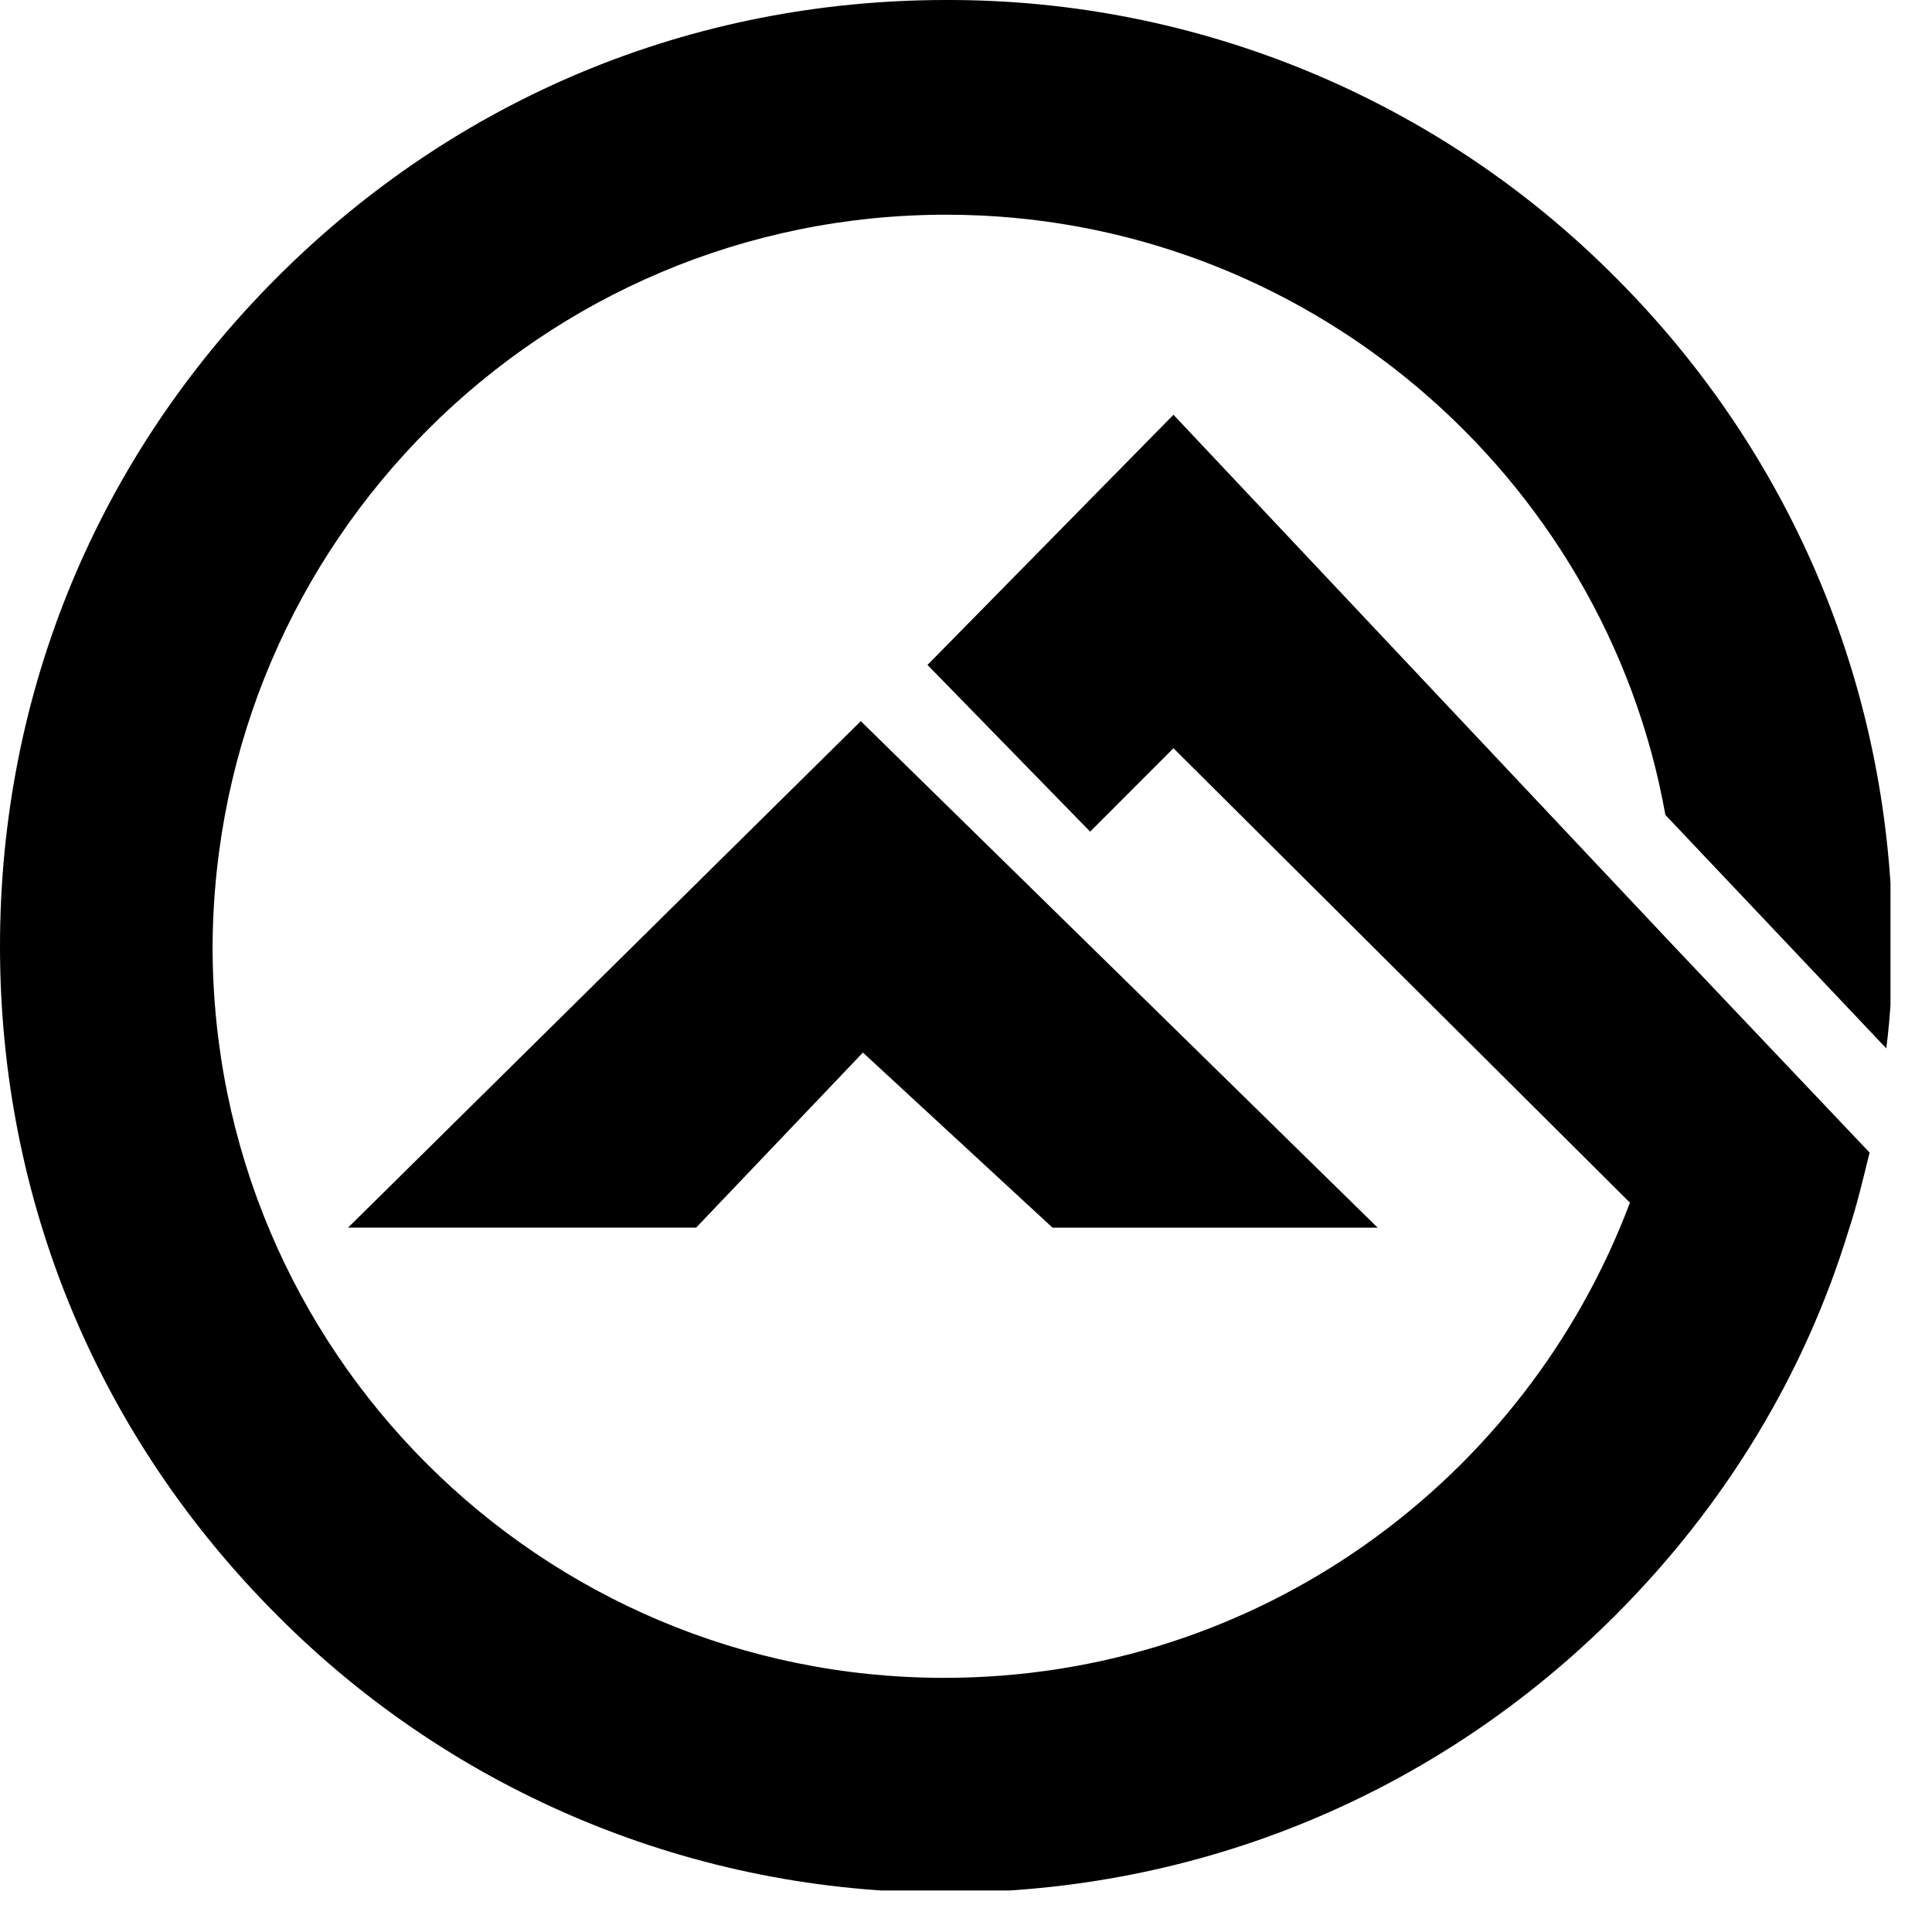
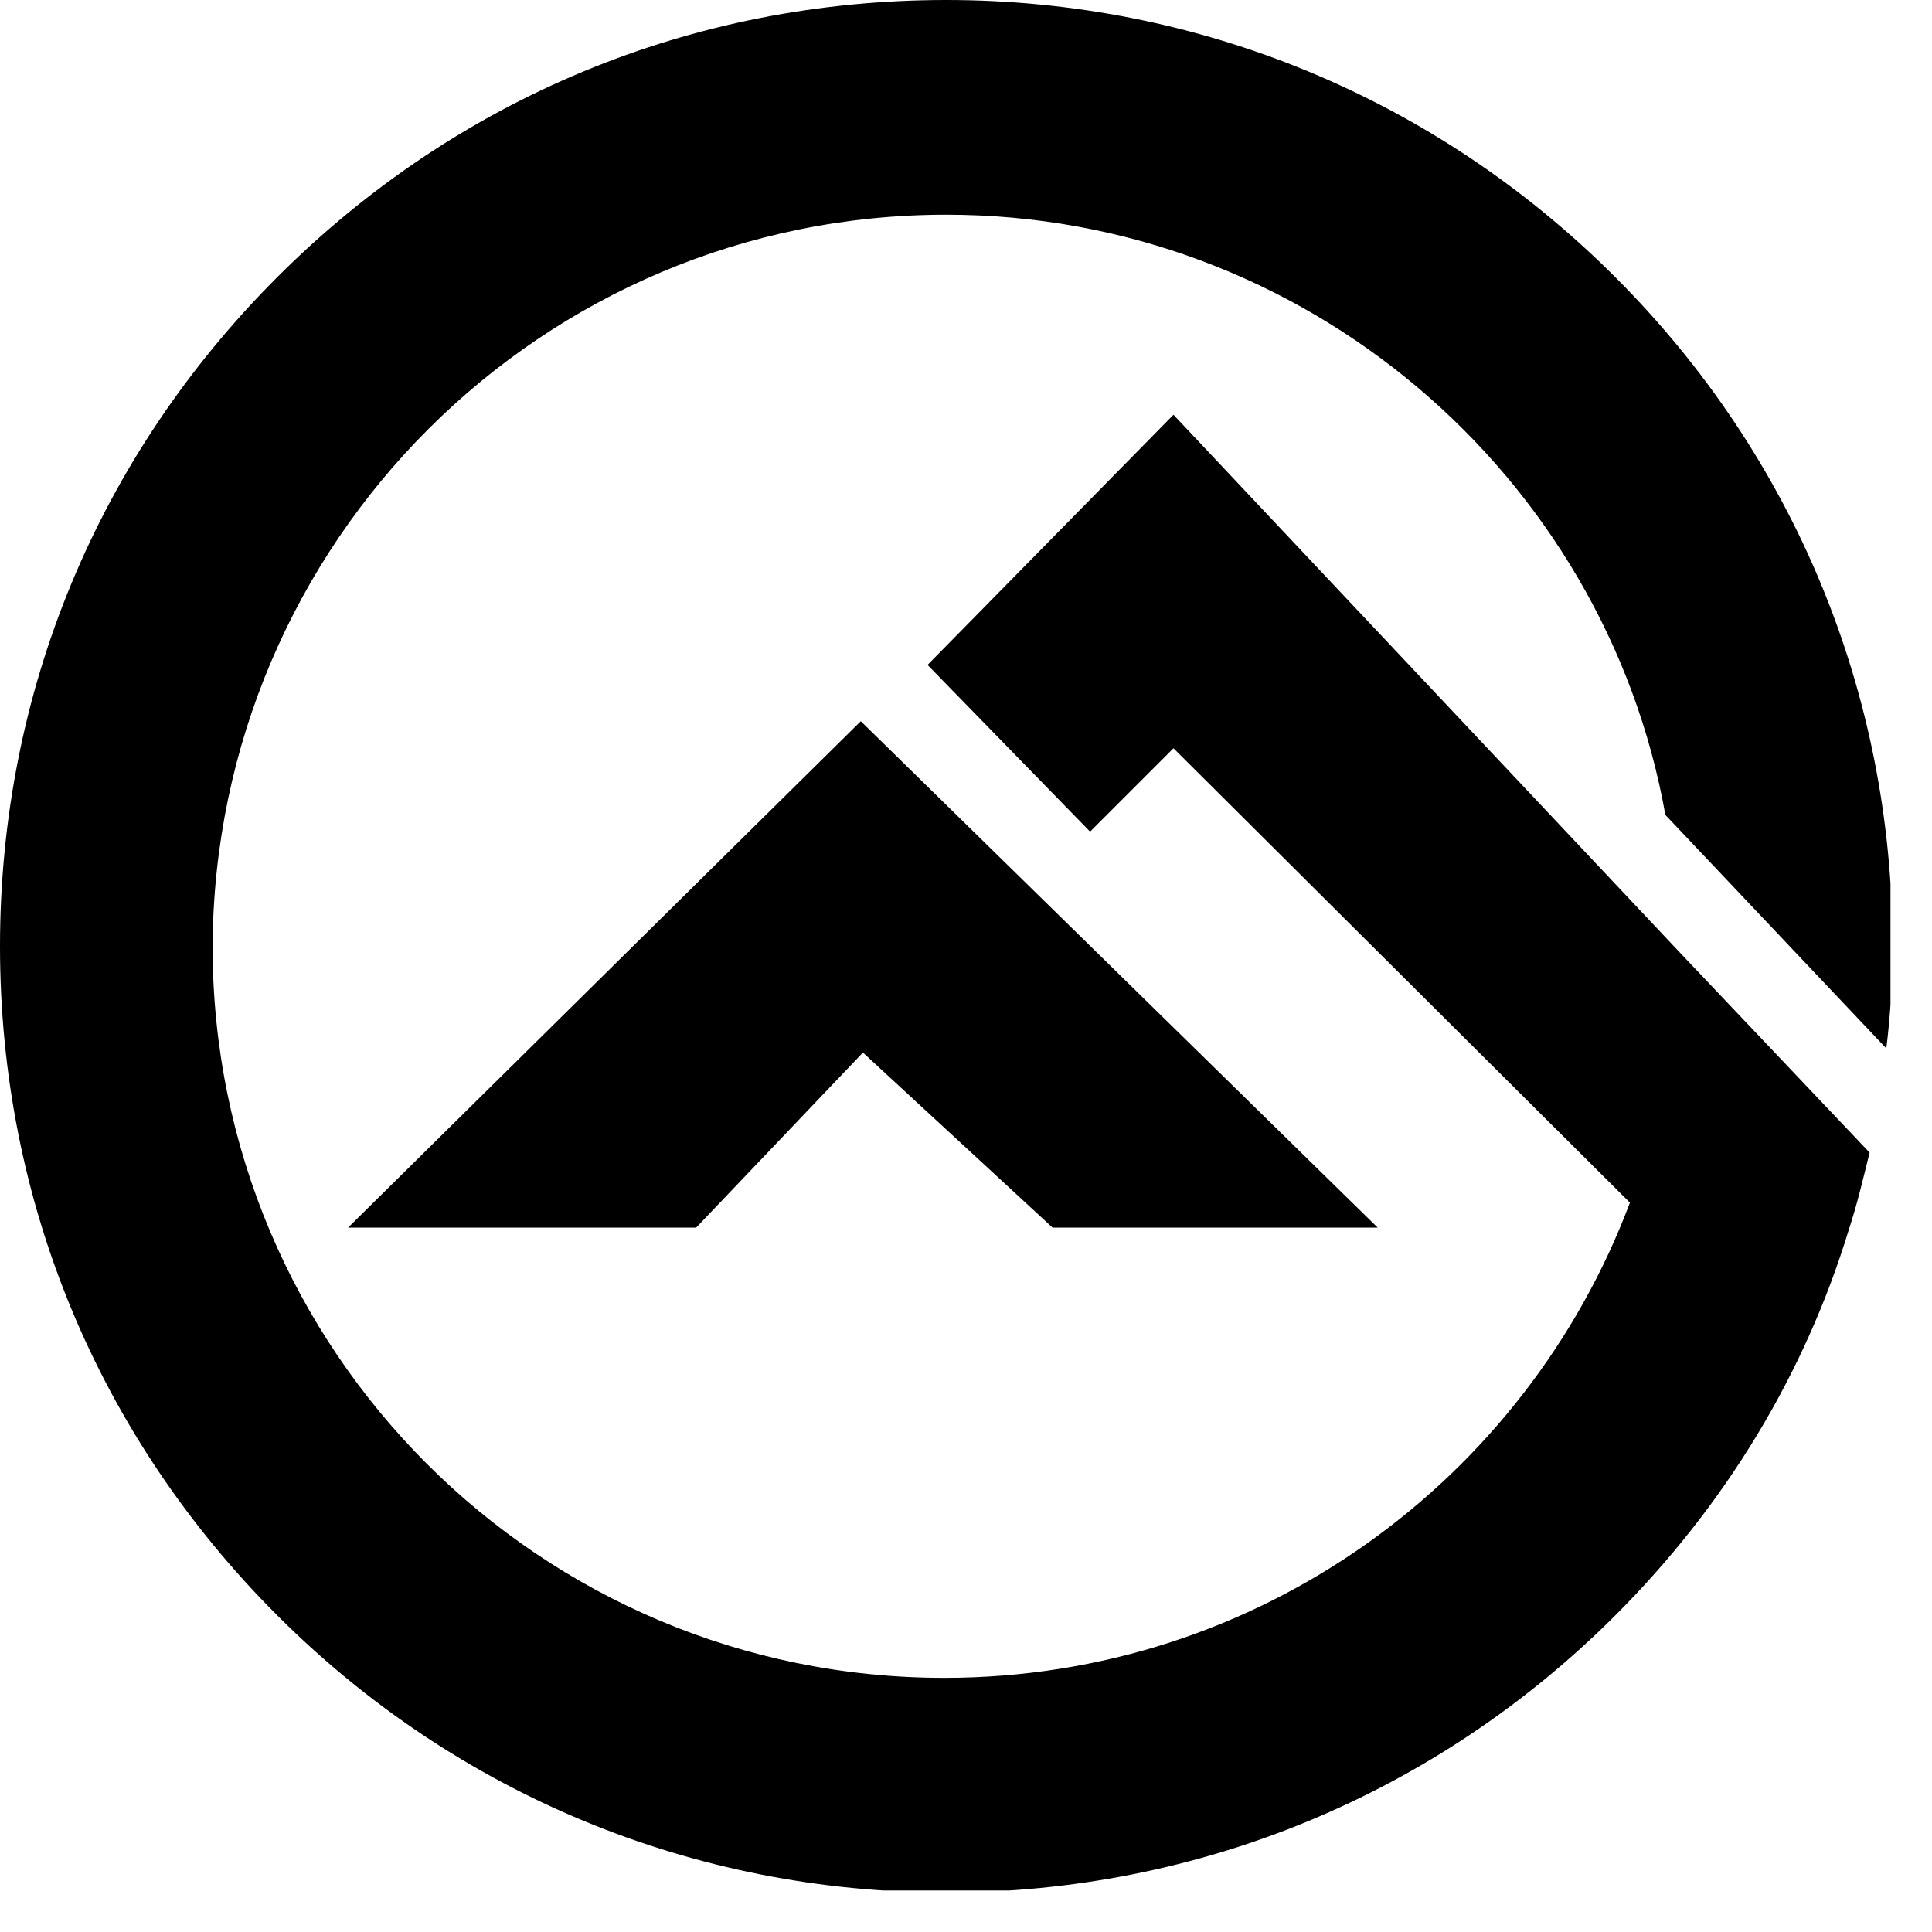
- <svg xmlns="http://www.w3.org/2000/svg" width="31" height="31">
+ <svg xmlns="http://www.w3.org/2000/svg" width="31" height="31" viewBox="0 0 31 31">
  <g clip-path="url(#clip0)">
-     <path d="M11.17 19.698l2.676-2.809 3.043 2.81h5.217l-8.294-8.128-8.227 8.127h5.585z" />
-     <path d="M18.829 6.655l-3.947 4.014 2.61 2.675 1.337-1.338 7.324 7.291c-1.672 4.448-5.953 7.625-11.003 7.625-6.488 0-11.739-5.25-11.739-11.739.034-6.488 5.284-11.738 11.773-11.738 5.752 0 10.568 4.18 11.538 9.631l3.545 3.746c.067-.535.1-1.103.1-1.638 0-4.047-1.572-7.86-4.448-10.736A15.078 15.078 0 0015.183 0c-4.08 0-7.859 1.572-10.735 4.448C1.572 7.324 0 11.103 0 15.184c0 4.08 1.572 7.859 4.448 10.735a15.078 15.078 0 0010.736 4.448c4.046 0 7.859-1.572 10.735-4.448 1.772-1.773 3.043-3.88 3.746-6.187.133-.401.234-.836.334-1.238l-3.077-3.244-8.093-8.595z" />
+     <path d="M11.17 19.698L13.846 16.889L16.889 19.698H22.106L13.812 11.572L5.585 19.698H11.17Z" />
+     <path d="M18.829 6.655L14.883 10.669L17.491 13.344L18.829 12.006L26.153 19.297C24.481 23.745 20.2 26.922 15.15 26.922C8.662 26.922 3.411 21.672 3.411 15.184C3.445 8.695 8.695 3.445 15.184 3.445C20.936 3.445 25.752 7.625 26.722 13.076L30.267 16.822C30.334 16.287 30.367 15.719 30.367 15.184C30.367 11.137 28.795 7.324 25.919 4.448C23.043 1.572 19.23 0 15.184 0C11.103 0 7.324 1.572 4.448 4.448C1.572 7.324 0 11.103 0 15.184C0 19.264 1.572 23.043 4.448 25.919C7.324 28.795 11.137 30.367 15.184 30.367C19.23 30.367 23.043 28.795 25.919 25.919C27.691 24.146 28.962 22.039 29.665 19.732C29.798 19.331 29.899 18.896 29.999 18.494L26.922 15.25L18.829 6.655Z" />
  </g>
  <defs>
    <clipPath id="clip0">
-       <path d="M0 0h30.334v30.334H0z" />
+       <rect width="30.334" height="30.334" />
    </clipPath>
  </defs>
</svg>
